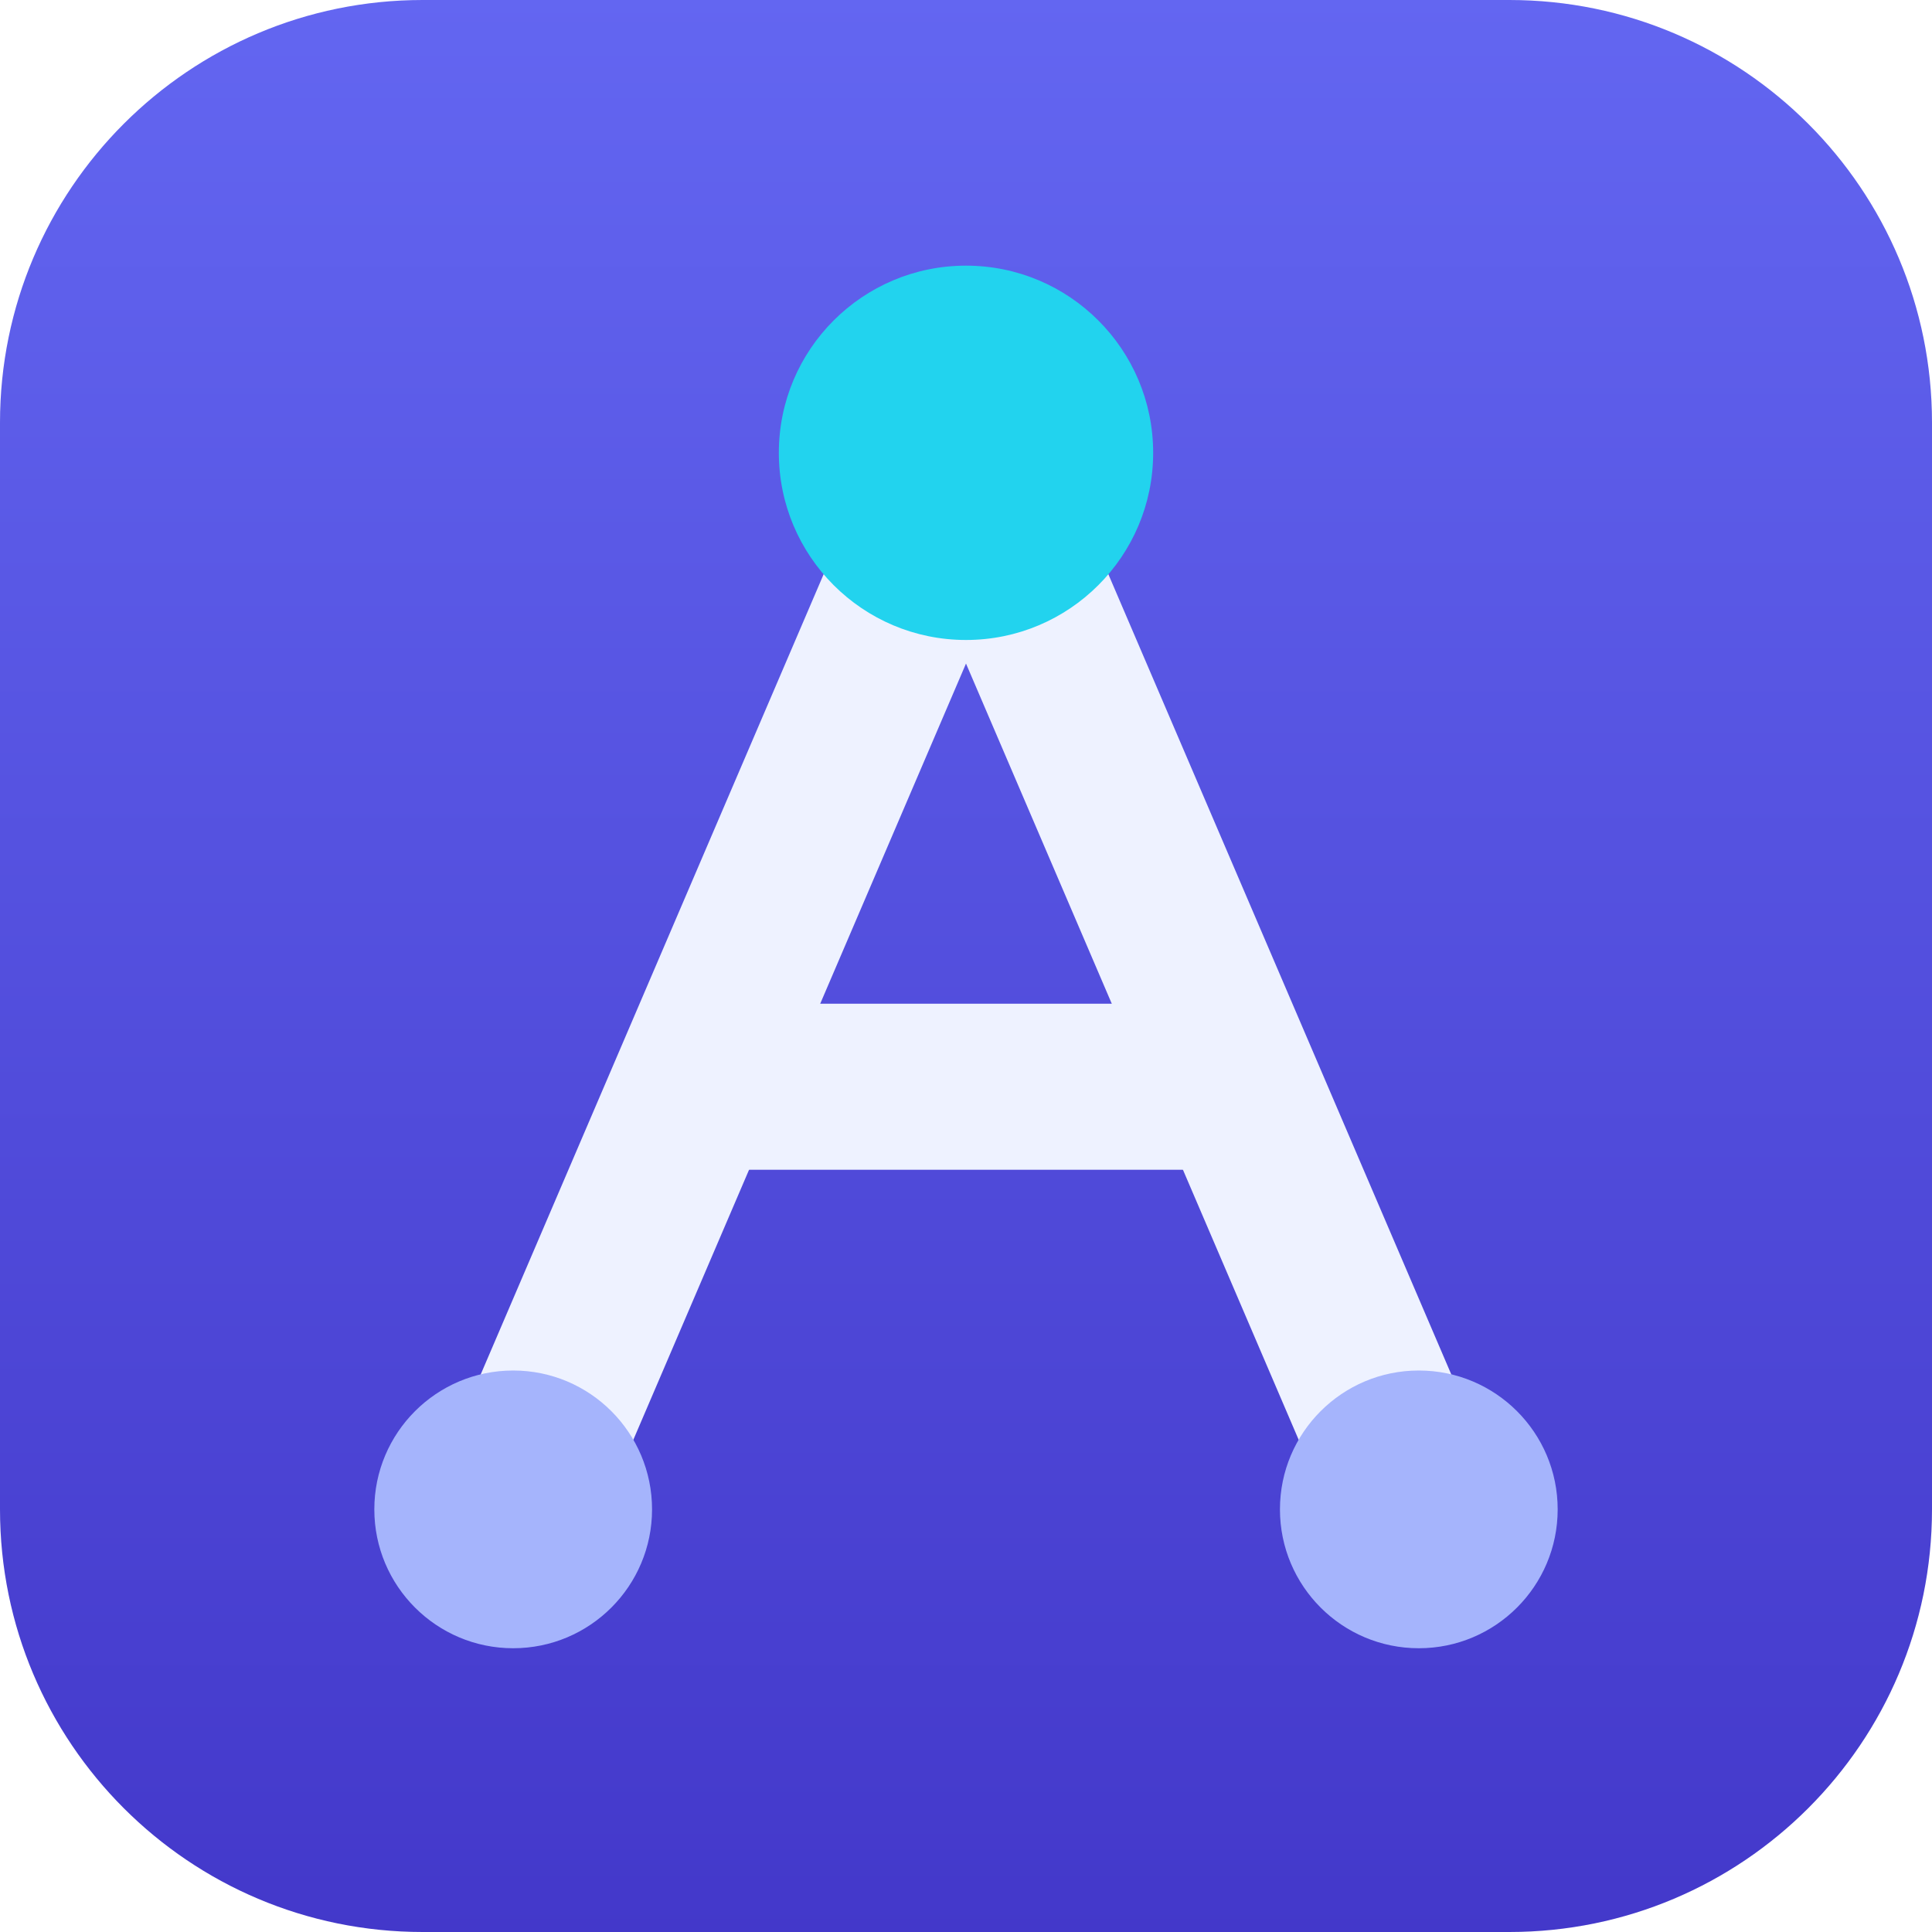
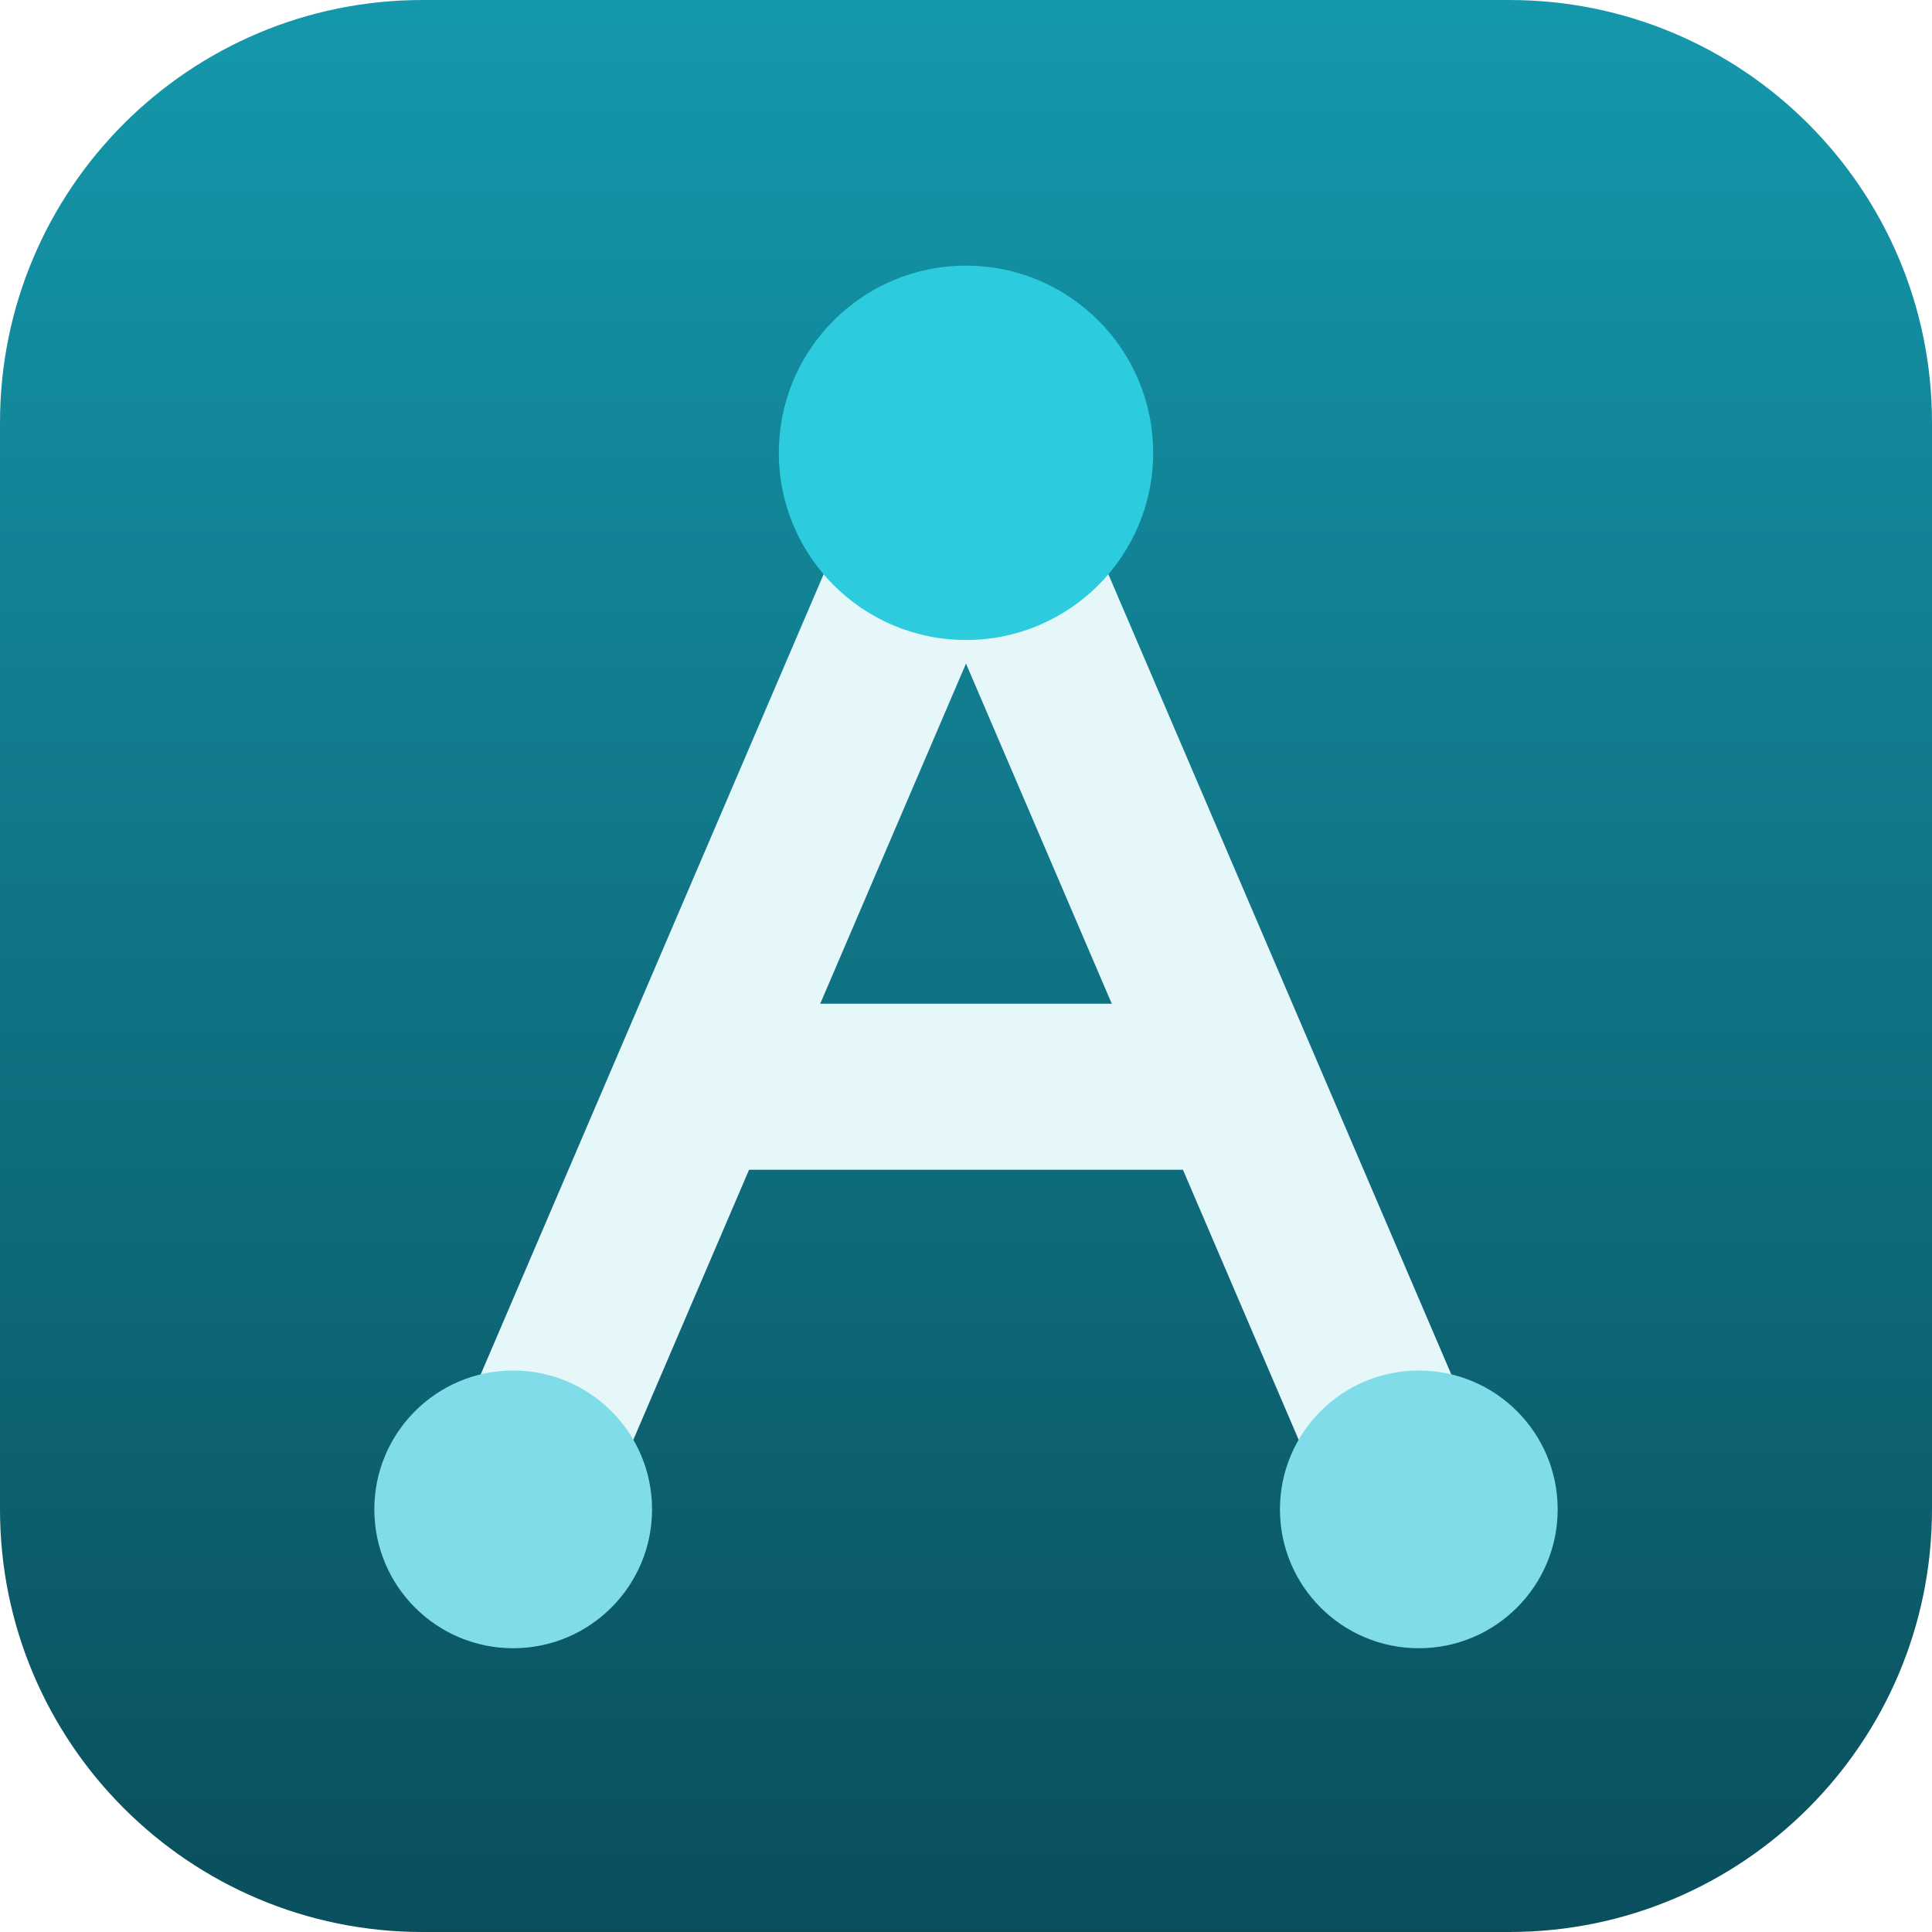
<svg xmlns="http://www.w3.org/2000/svg" width="64" height="64" viewBox="0 0 64 64" role="img" aria-label="Archivato">
  <defs>
    <linearGradient id="a" x1="0" y1="0" x2="0" y2="1">
-       <stop offset="0" stop-color="#6366F1" />
-       <stop offset="1" stop-color="#4338CA" />
+       <stop offset="0" stop-color="#1598AC" />
+       <stop offset="1" stop-color="#0A4E5C" />
    </linearGradient>
  </defs>
  <rect width="64" height="64" rx="14" fill="url(#a)" />
-   <g fill="none" stroke="#EEF2FF" stroke-width="5.5" stroke-linecap="round" stroke-linejoin="round">
+   <g fill="none" stroke="#E6F7FA" stroke-width="5.5" stroke-linecap="round" stroke-linejoin="round">
    <path d="M17 50 32 15 47 50" />
    <path d="M23.3 36h17.4" />
  </g>
-   <circle cx="17" cy="50" r="4.6" fill="#A5B4FC" />
-   <circle cx="47" cy="50" r="4.6" fill="#A5B4FC" />
-   <circle cx="32" cy="15" r="6.2" fill="#22D3EE" />
+   <circle cx="17" cy="50" r="4.6" fill="#7FDCE8" />
+   <circle cx="47" cy="50" r="4.6" fill="#7FDCE8" />
+   <circle cx="32" cy="15" r="6.2" fill="#2CCBDD" />
</svg>
